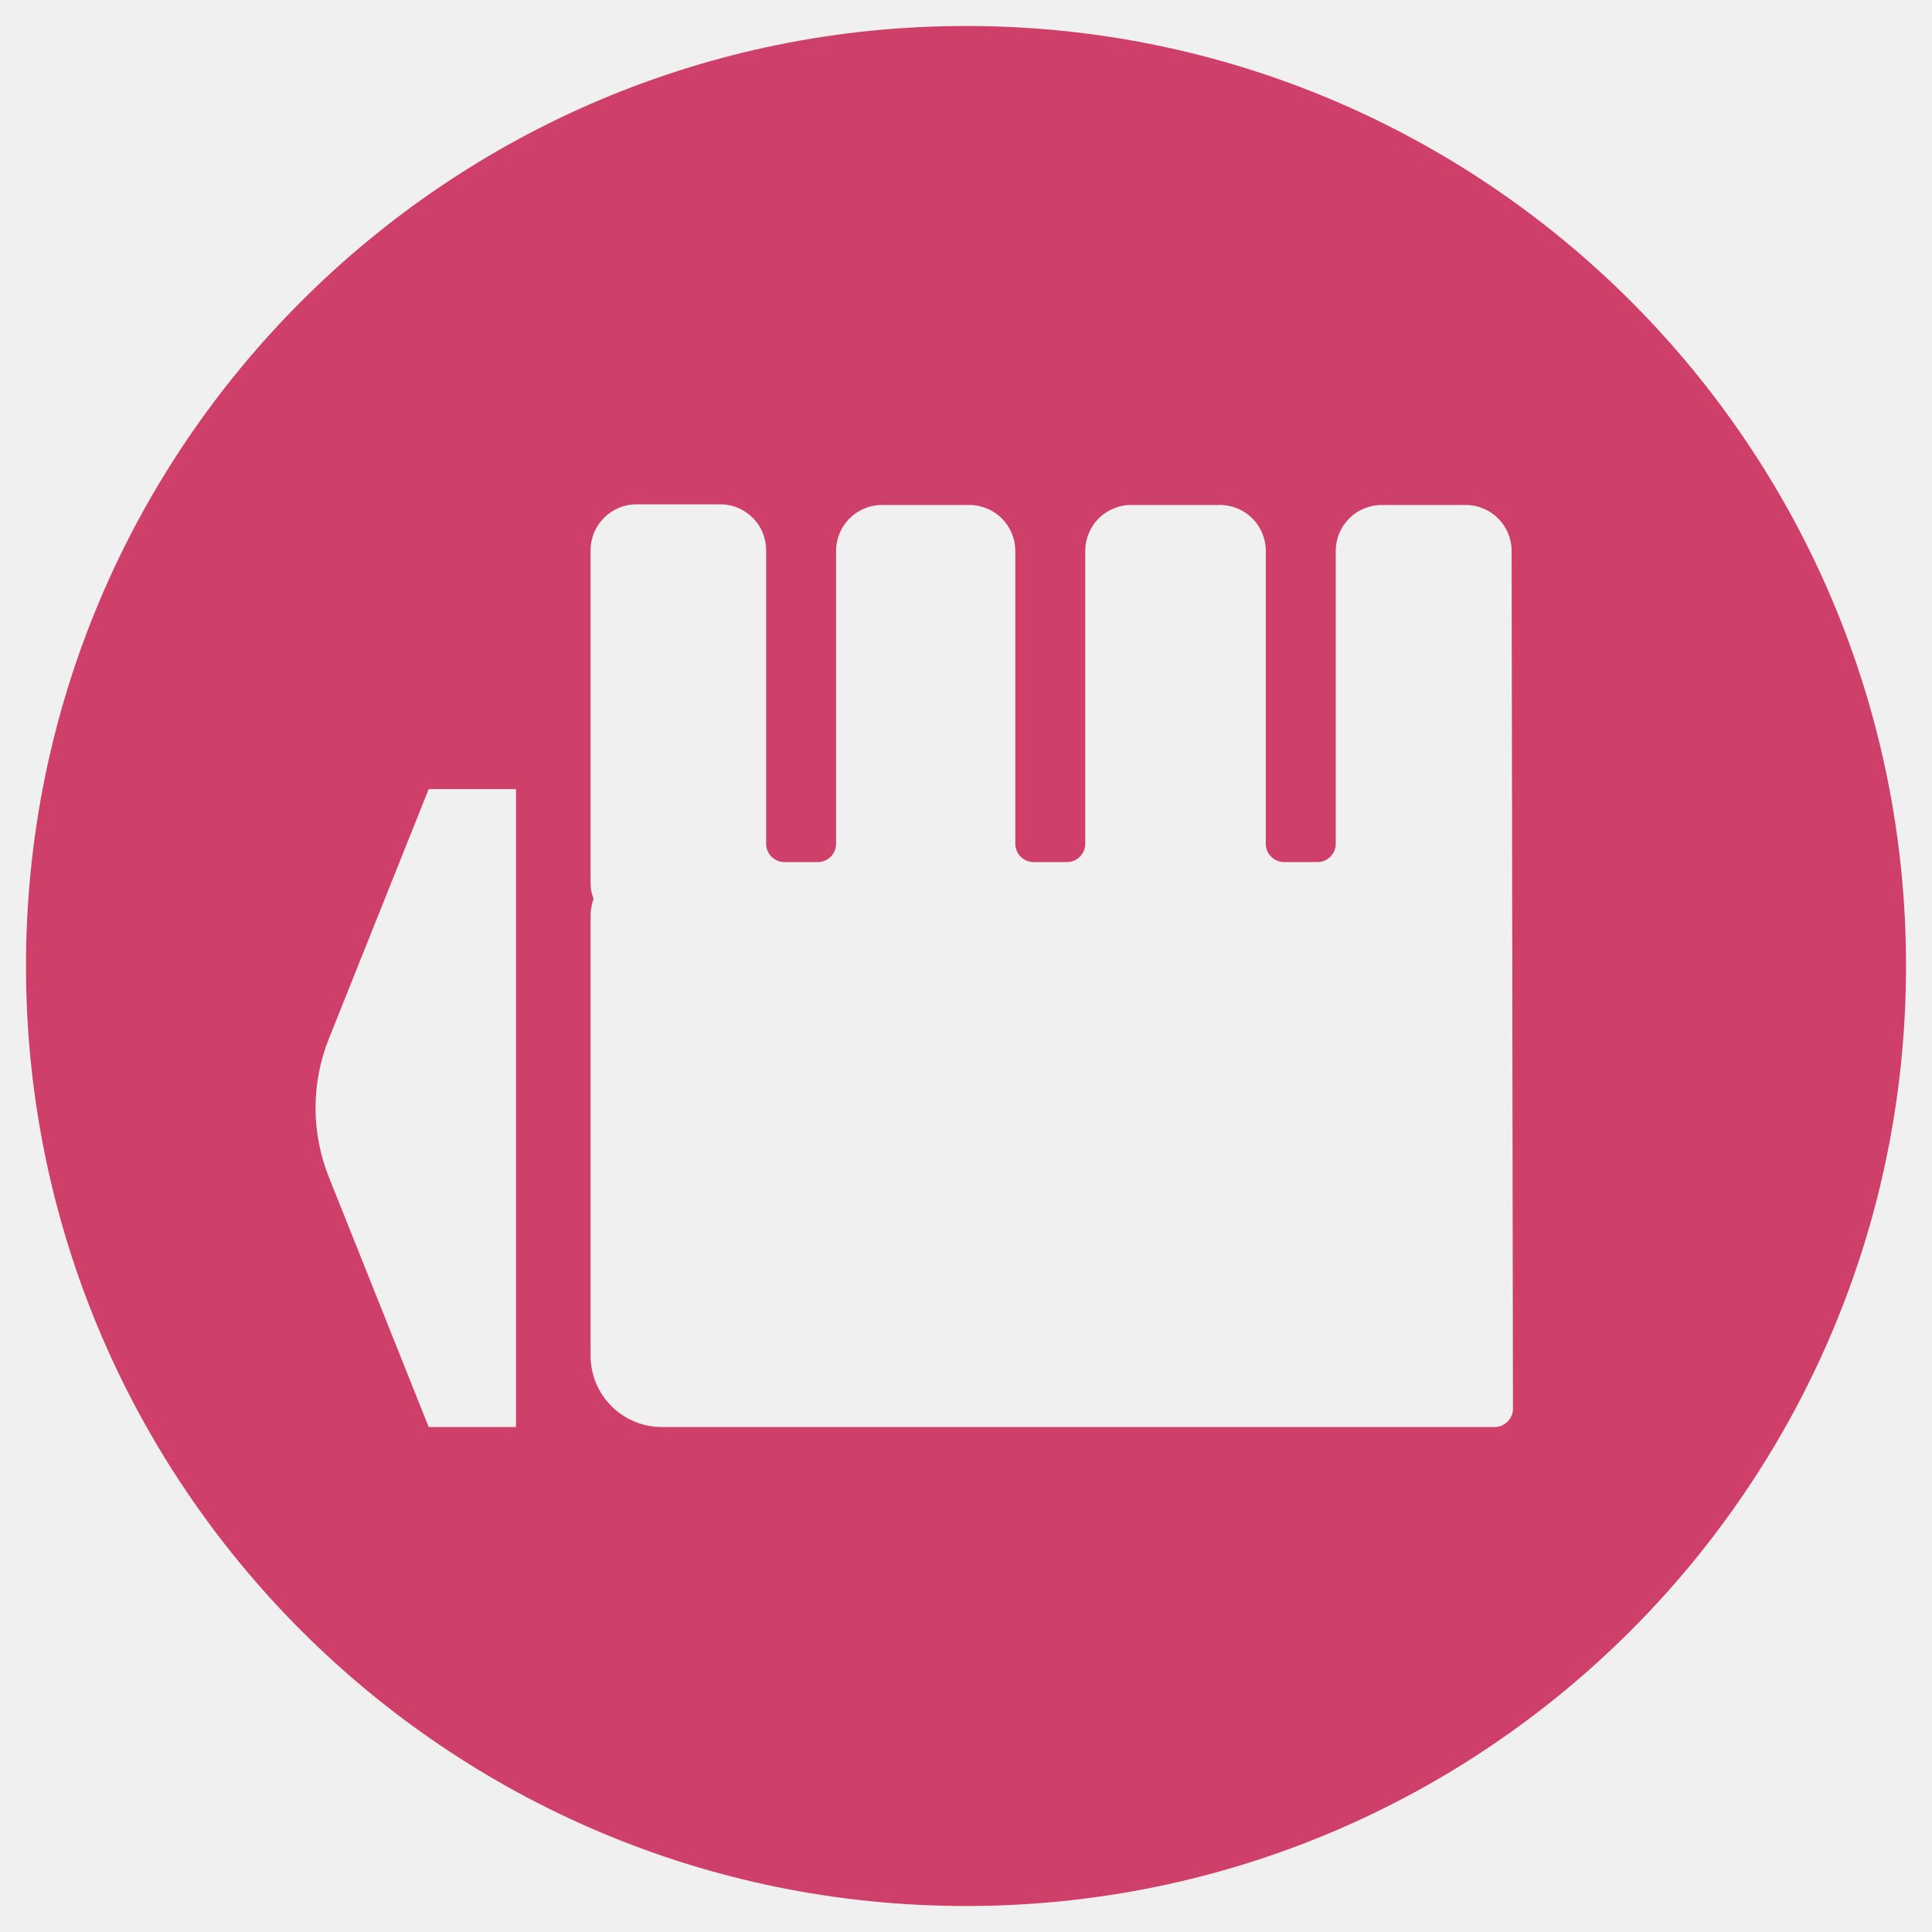
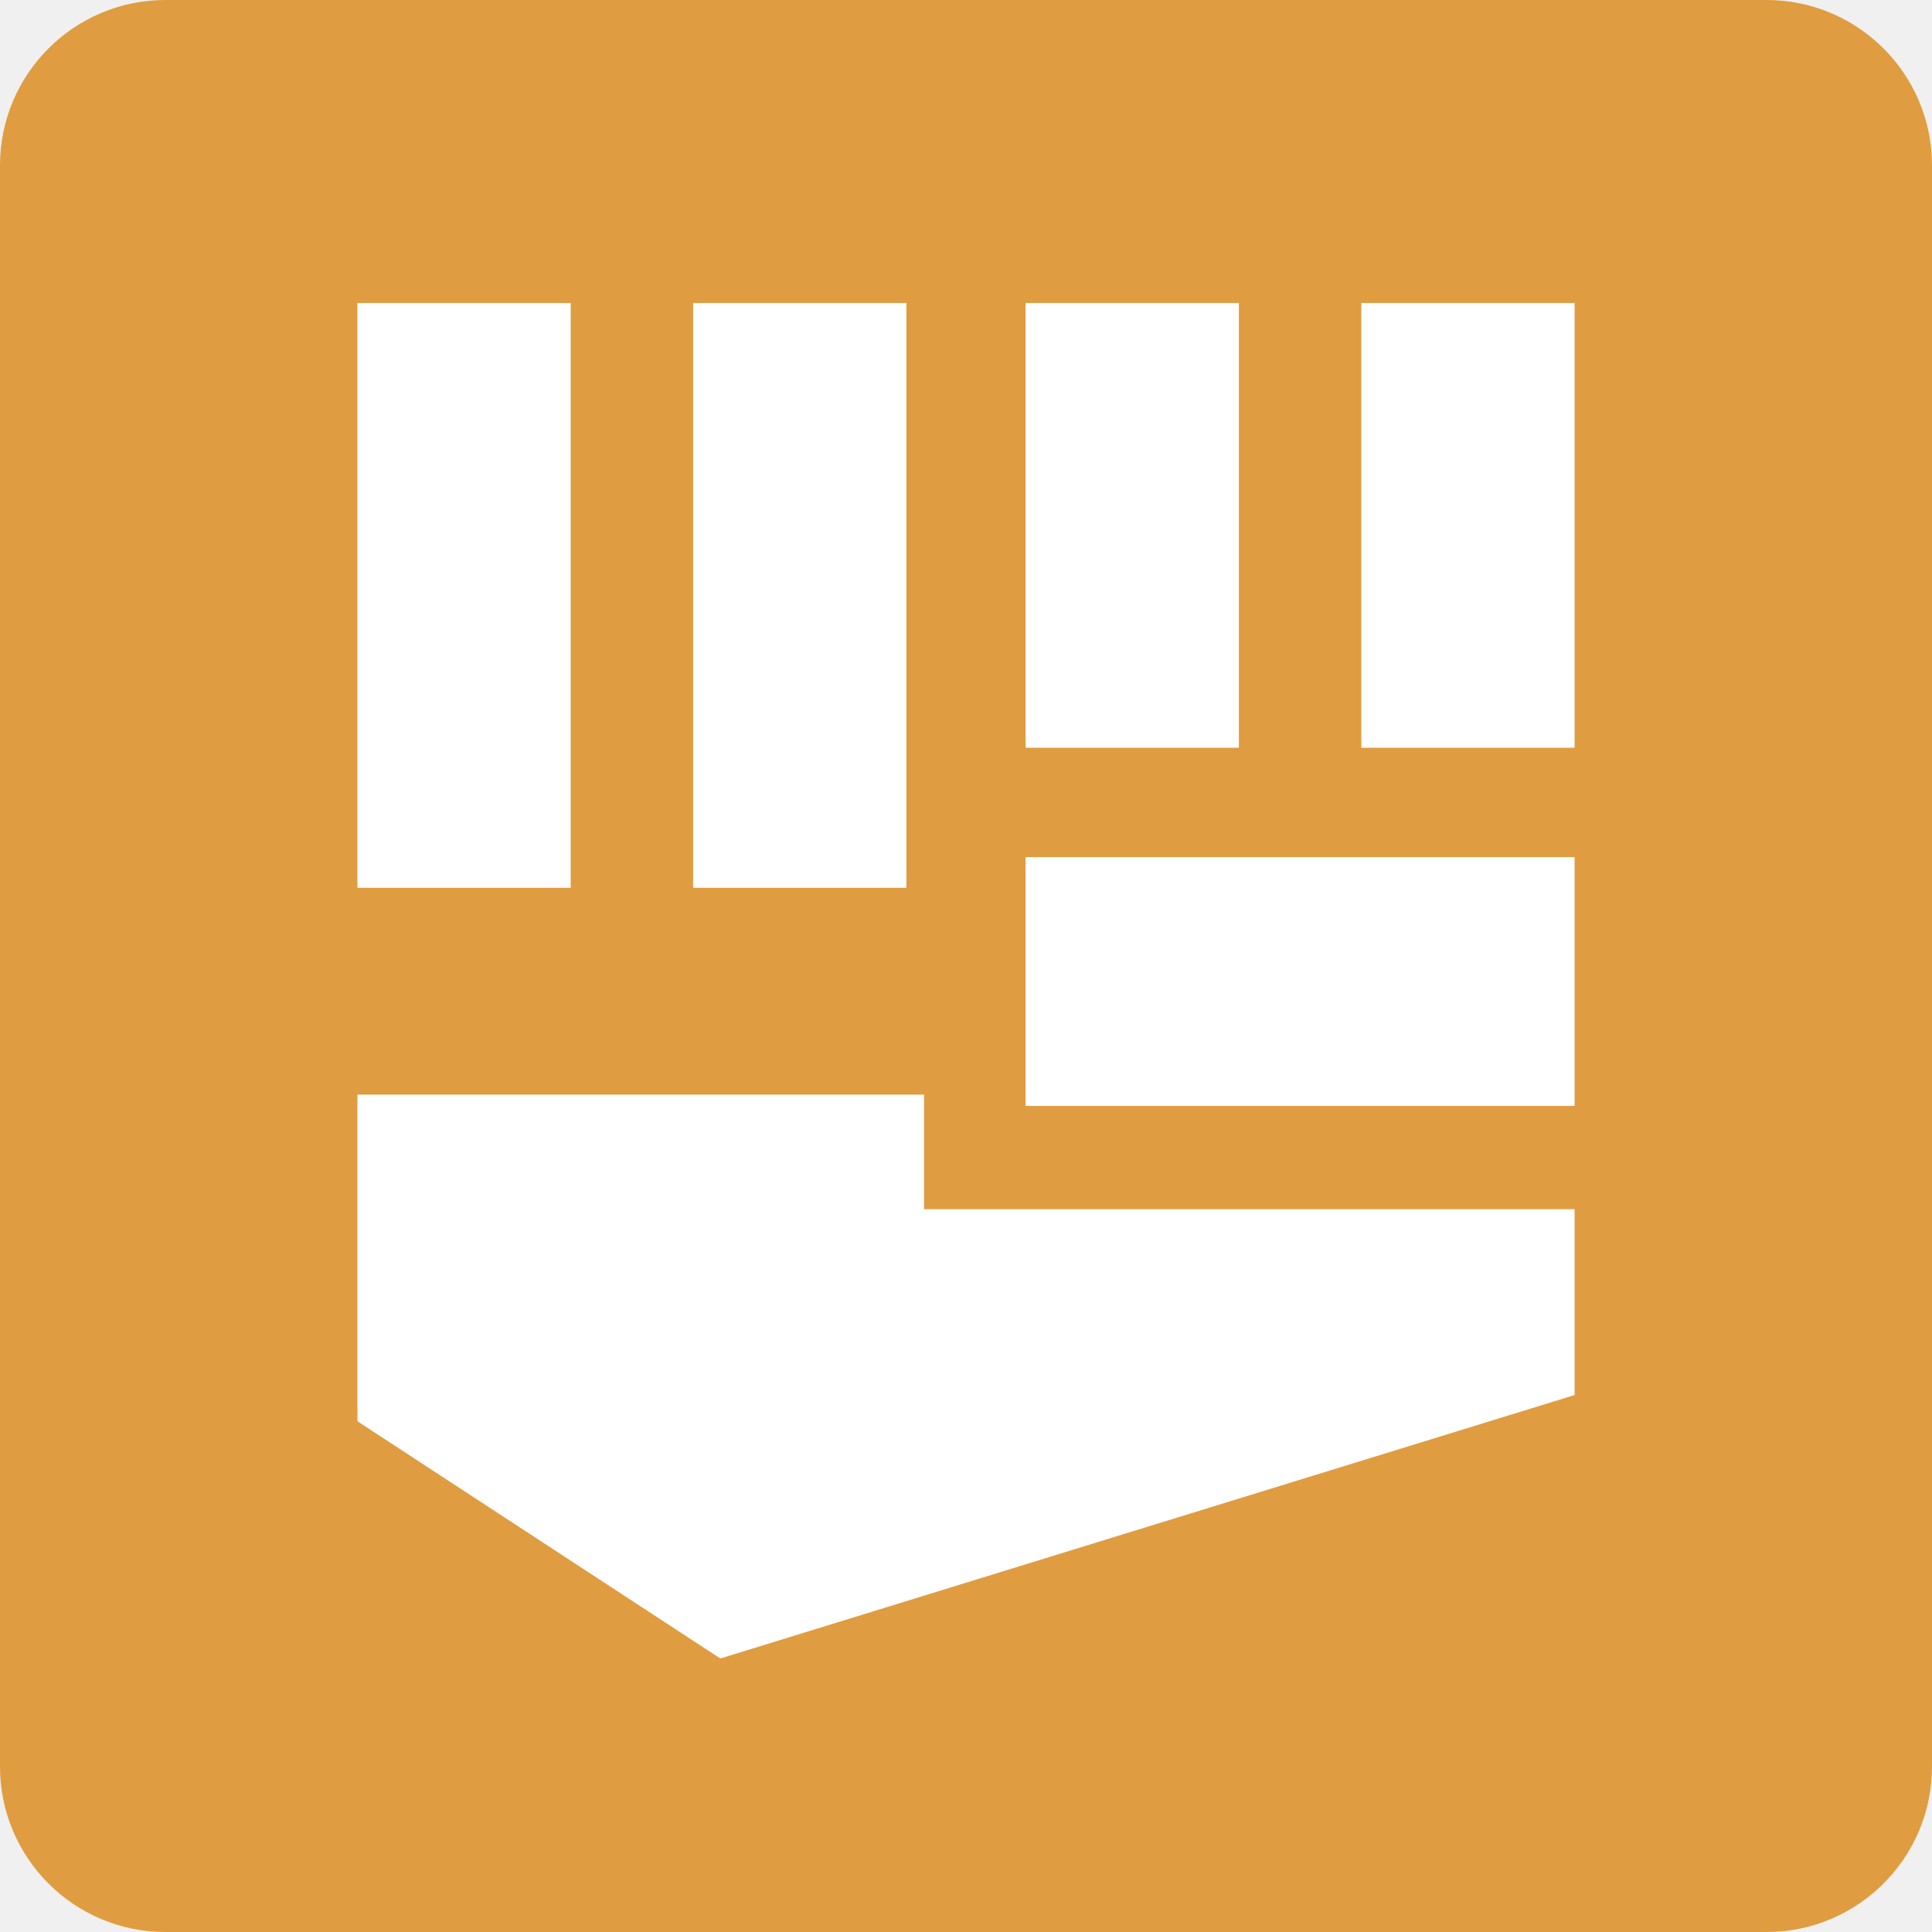
- <svg xmlns="http://www.w3.org/2000/svg" width="58" height="58" viewBox="0 0 58 58">
-   <defs>
-     <style>.cls-1{fill:#ce4069;}</style>
-   </defs>
-   <g id="レイヤー_2のコピー" data-name="レイヤー 2のコピー">
-     <path class="cls-1" d="M29,.78A28.22,28.22,0,1,0,57.22,29,28.21,28.21,0,0,0,29,.78ZM15.49,42.84H12.87l-3-7.51a5.59,5.59,0,0,1,0-4.14l3-7.5h2.62Zm29.93-.55a.55.55,0,0,1-.55.55h-25a2.14,2.14,0,0,1-2.14-2.14V27.47a1.52,1.52,0,0,1,.09-.49,1.18,1.18,0,0,1-.09-.46v-10a1.38,1.38,0,0,1,1.38-1.38h2.57A1.38,1.38,0,0,1,23,16.54v8.79a.55.55,0,0,0,.55.55h1a.55.55,0,0,0,.55-.55V16.54a1.38,1.38,0,0,1,1.38-1.38H29.1a1.38,1.38,0,0,1,1.38,1.38v8.79a.55.55,0,0,0,.55.55h1a.55.55,0,0,0,.55-.55V16.54A1.38,1.38,0,0,1,34,15.16h2.57A1.38,1.38,0,0,1,38,16.54v8.79a.55.55,0,0,0,.55.55h1a.55.55,0,0,0,.55-.55V16.54a1.38,1.38,0,0,1,1.38-1.38H44a1.38,1.38,0,0,1,1.38,1.38Z" />
-   </g>
+ <svg xmlns="http://www.w3.org/2000/svg" data-name="レイヤー 2" viewBox="0 0 76.71 76.71">
+   <rect width="76.71" height="76.71" rx="6.57" ry="6.57" fill="#e09c40" />
+   <path d="M40.72 34.03h21.8v9.88h-21.8v-9.88zm13.33-22v17.66h8.47V12.03h-8.47zm-4.86 0h-8.47v17.66h8.47V12.03zm-13.2 0h-8.47v23.22h8.47V12.03zm-13.33 0h-8.47v23.22h8.47V12.03zm14.03 31.43h-22.5v12.97l14.41 9.42 33.92-10.46v-7.38H36.69v-4.54z" fill="#fff" />
</svg>
